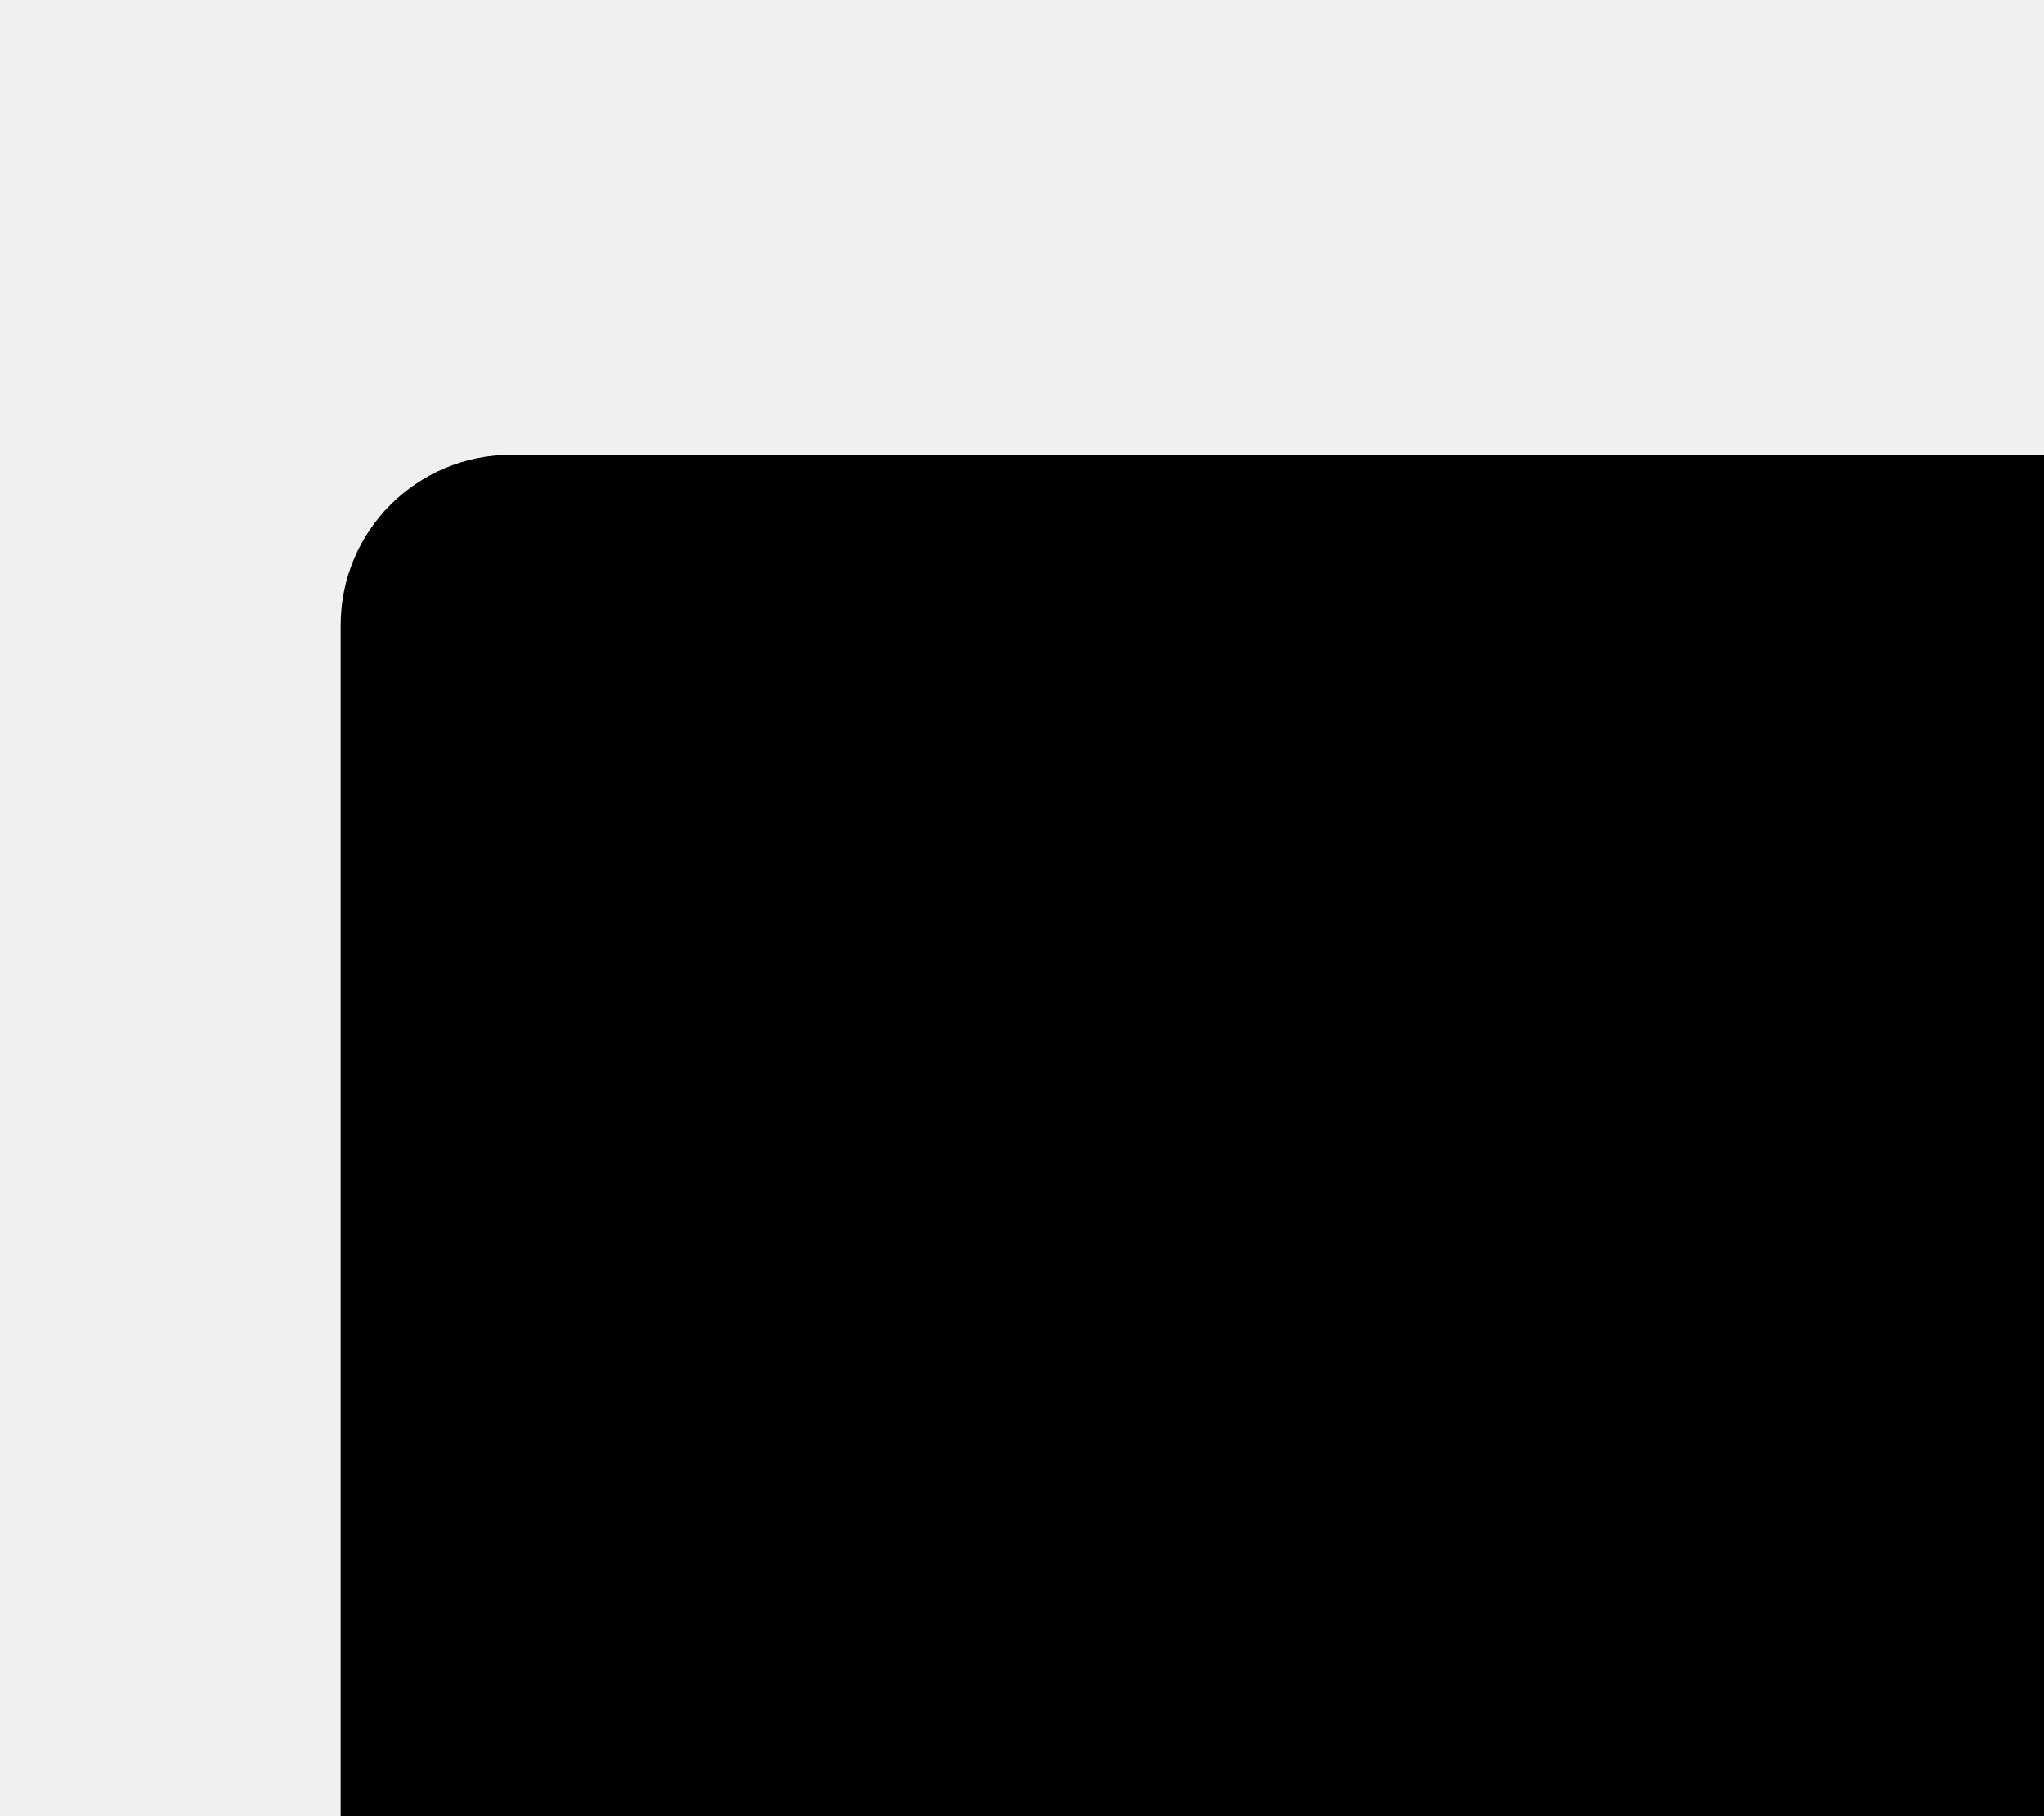
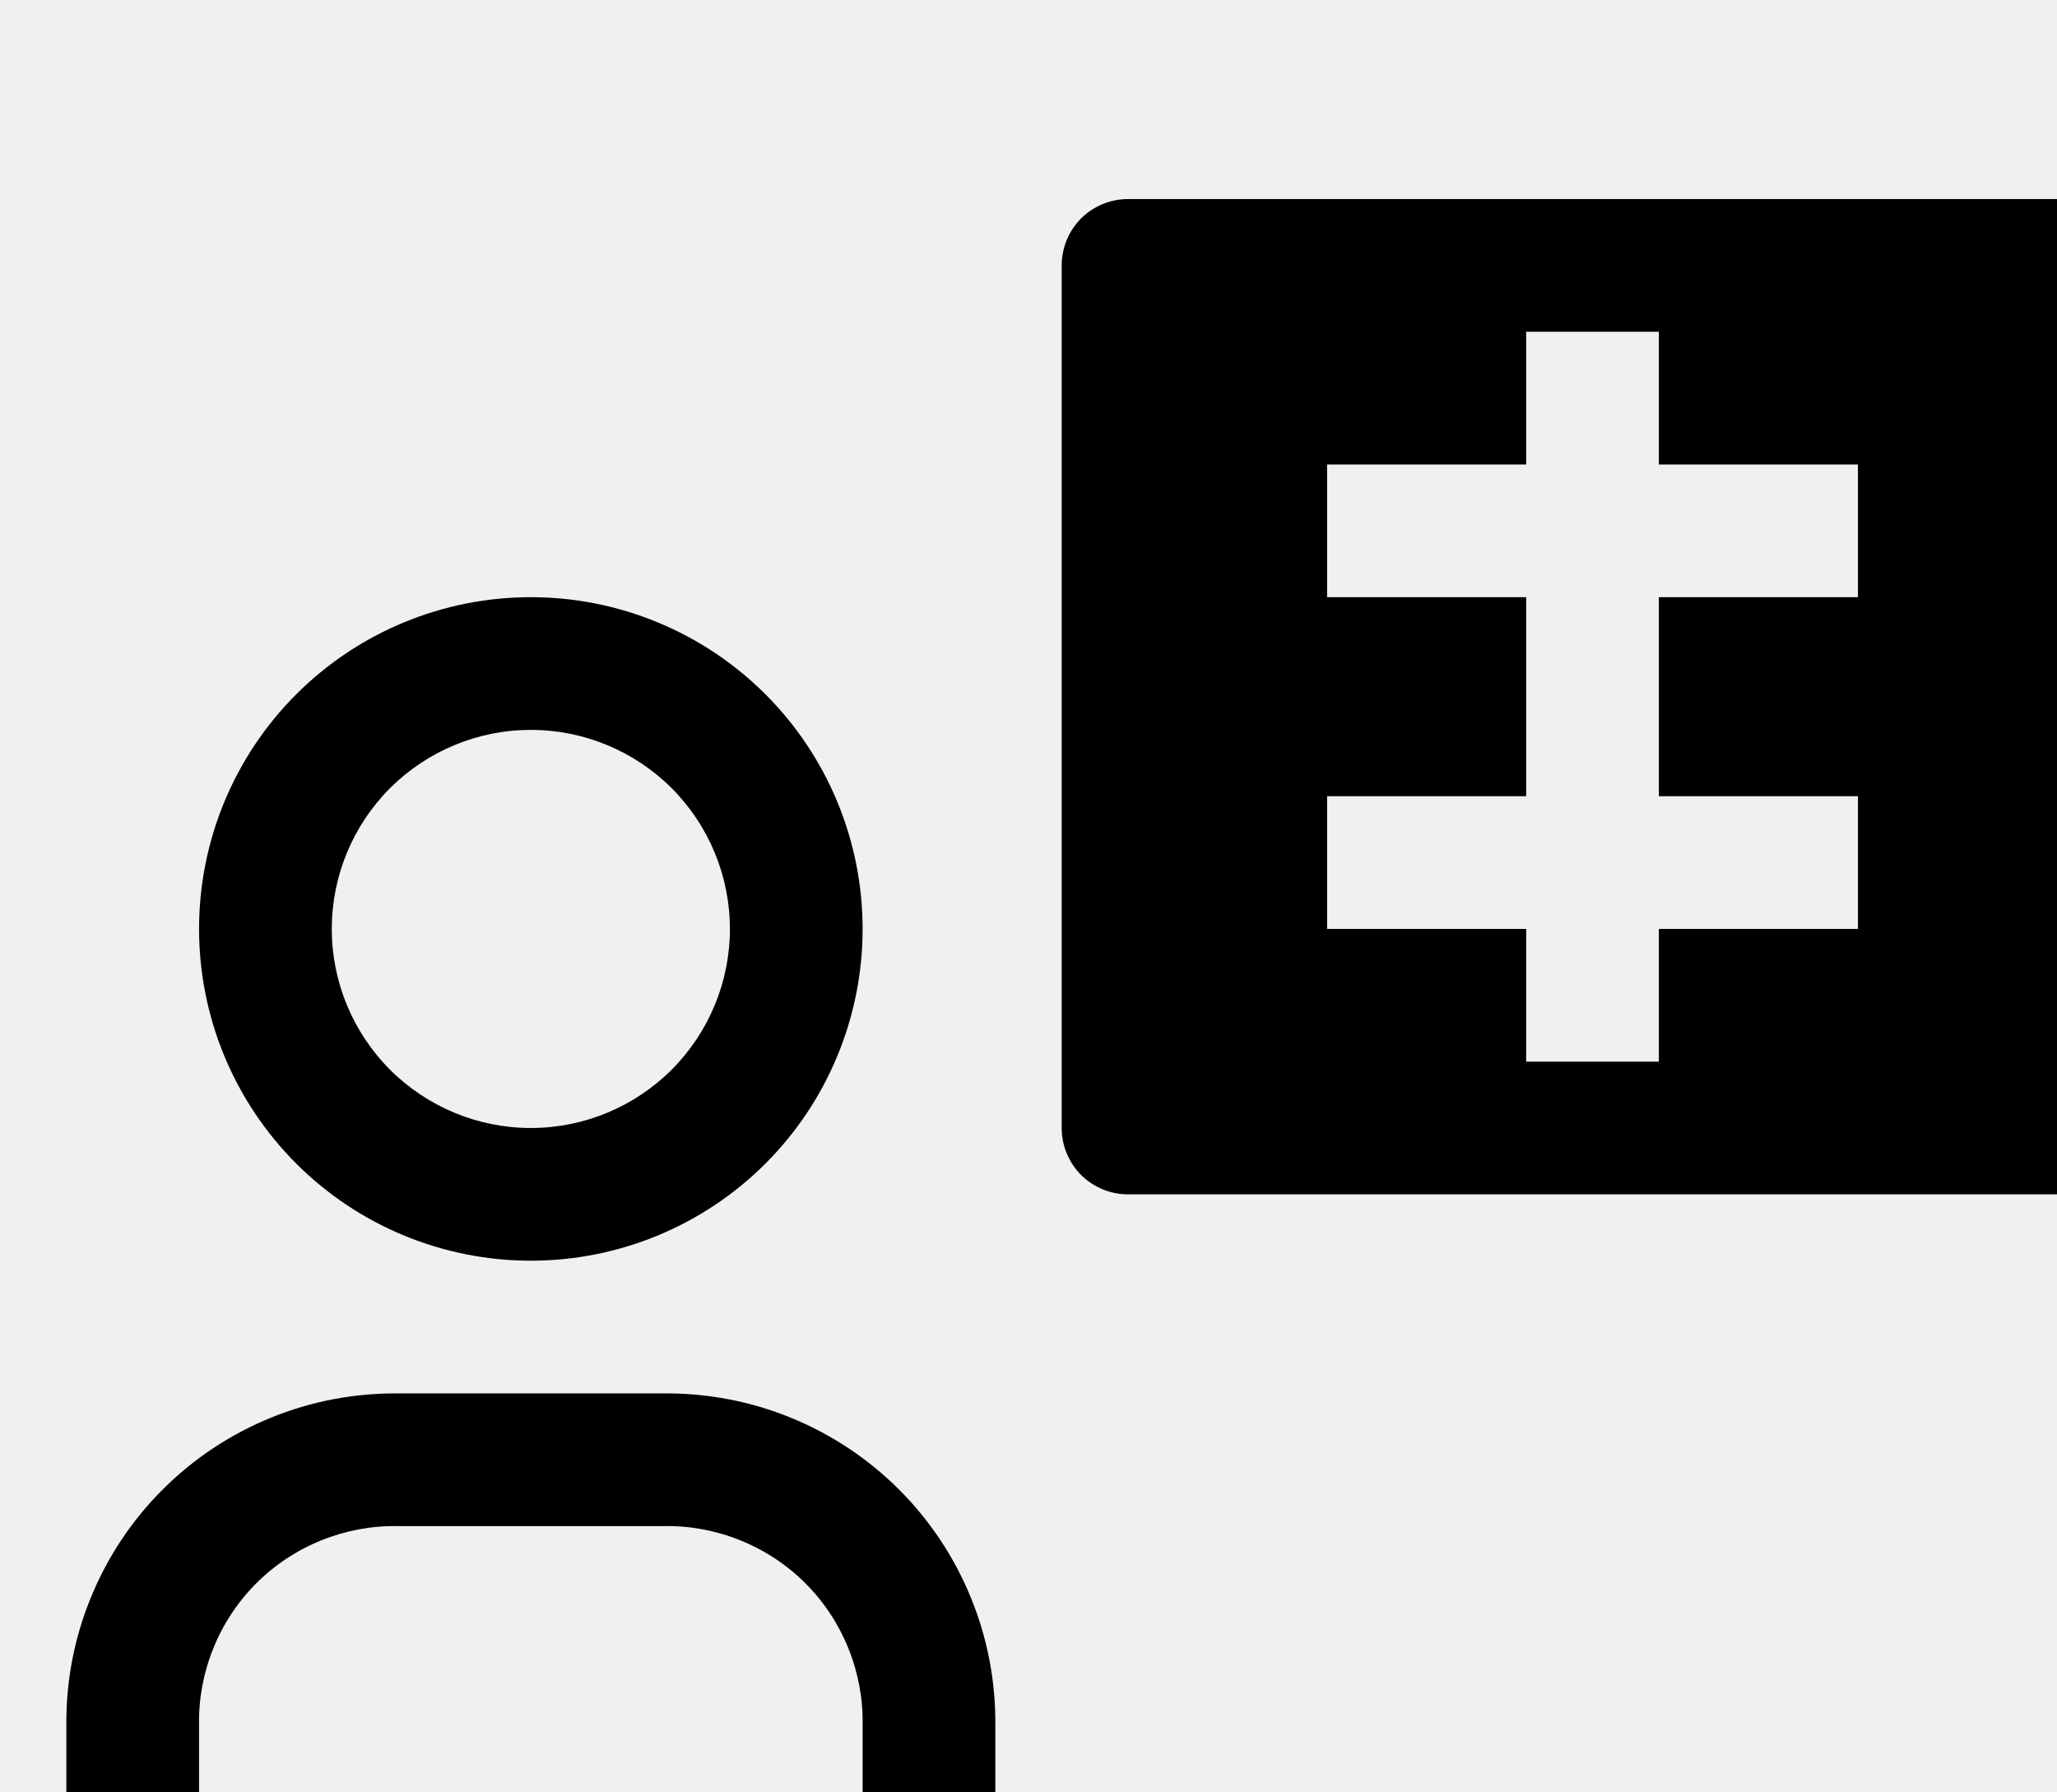
<svg xmlns="http://www.w3.org/2000/svg">
-   <path d="M10 13.33H3a1 1 0 01-1-1V3.67a1 1 0 011-1h10a1 1 0 011 1v5.66" />
-   <path d="M8.67 10.67a2.67 2.67 0 100-5.34 2.67 2.67 0 000 5.34zM14 13.33L10.67 10" />
+   <g clip-path="url(#clip0_11143_281062)">
+     <path d="M15.5 1.5H8.5C8.367 1.5 8.24 1.553 8.146 1.646C8.053 1.74 8 1.867 8 2V8.5C8 8.633 8.053 8.76 8.146 8.854C8.24 8.947 8.367 9 8.5 9H15.5C15.633 9 15.76 8.947 15.854 8.854C15.947 8.76 16 8.633 16 8.5V2C16 1.867 15.947 1.74 15.854 1.646C15.76 1.553 15.633 1.5 15.5 1.5ZM14 4.5H12.5V6H14V7H12.5V8H11.5V7H10V6H11.5V4.5H10V3.5H11.5V2.5H12.5V3.5H14V4.5Z" />
+     <path d="M7.5 15H6.5V13C6.504 12.802 6.467 12.605 6.393 12.422C6.319 12.238 6.209 12.071 6.069 11.931C5.929 11.791 5.762 11.681 5.578 11.607C5.395 11.533 5.198 11.496 5 11.5H3C2.802 11.496 2.605 11.533 2.422 11.607C2.238 11.681 2.071 11.791 1.931 11.931C1.791 12.071 1.681 12.238 1.607 12.422C1.533 12.605 1.496 12.802 1.5 13V15H0.5V13C0.497 12.671 0.559 12.344 0.684 12.04C0.808 11.735 0.992 11.458 1.225 11.225C1.458 10.992 1.735 10.808 2.039 10.684C2.344 10.559 2.671 10.497 3 10.5H5C5.329 10.497 5.656 10.559 5.961 10.684C6.265 10.808 6.542 10.992 6.775 11.225C7.008 11.458 7.192 11.735 7.316 12.04C7.441 12.344 7.503 12.671 7.5 13V15Z" />
+     <path d="M4 5.5C4.398 5.5 4.779 5.658 5.061 5.939C5.342 6.221 5.5 6.602 5.5 7C5.5 7.398 5.342 7.779 5.061 8.061C4.779 8.342 4.398 8.5 4 8.5C3.602 8.5 3.221 8.342 2.939 8.061C2.658 7.779 2.5 7.398 2.5 7C2.5 6.602 2.658 6.221 2.939 5.939C3.221 5.658 3.602 5.5 4 5.5ZM4 4.5C3.337 4.5 2.701 4.763 2.232 5.232C1.763 5.701 1.5 6.337 1.5 7C1.5 7.663 1.763 8.299 2.232 8.768C2.701 9.237 3.337 9.5 4 9.5C4.663 9.5 5.299 9.237 5.768 8.768C6.237 8.299 6.5 7.663 6.5 7C6.5 6.337 6.237 5.701 5.768 5.232C5.299 4.763 4.663 4.5 4 4.5Z" />
+   </g>
+   <defs>
+     <clipPath id="clip0_11143_281062">
+       <rect width="16" height="16" fill="white" />
+     </clipPath>
+   </defs>
</svg>
